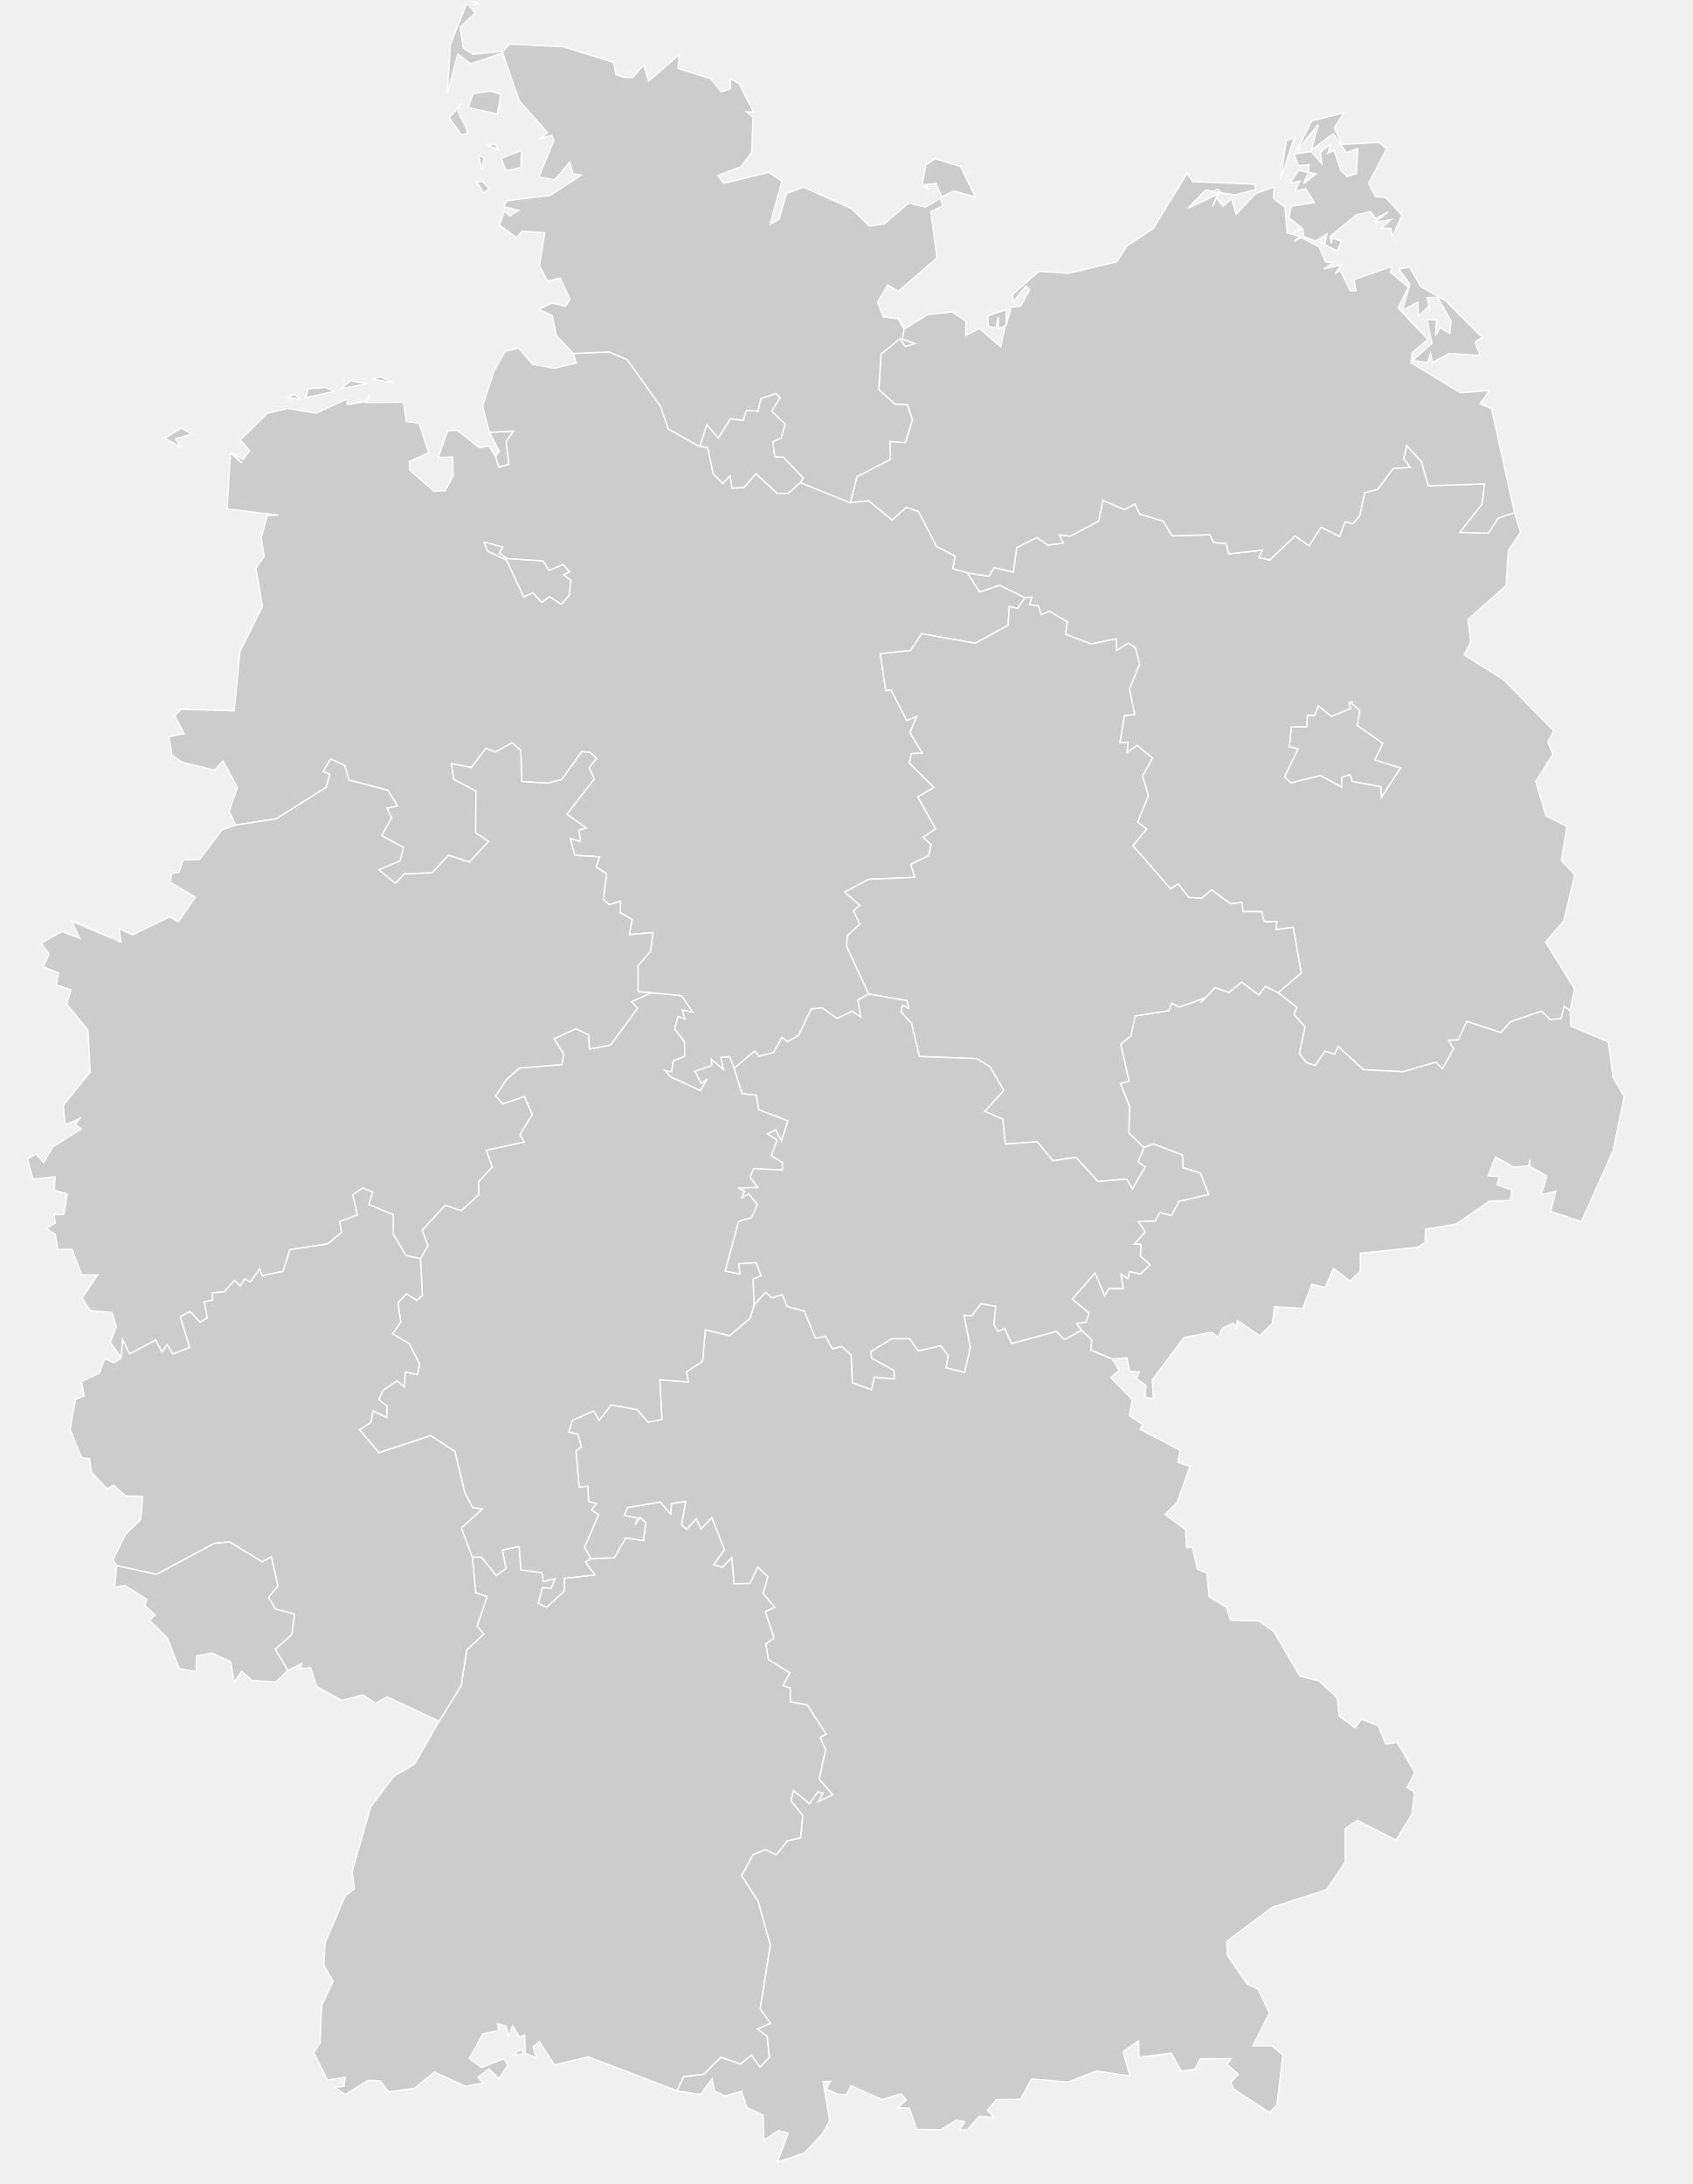
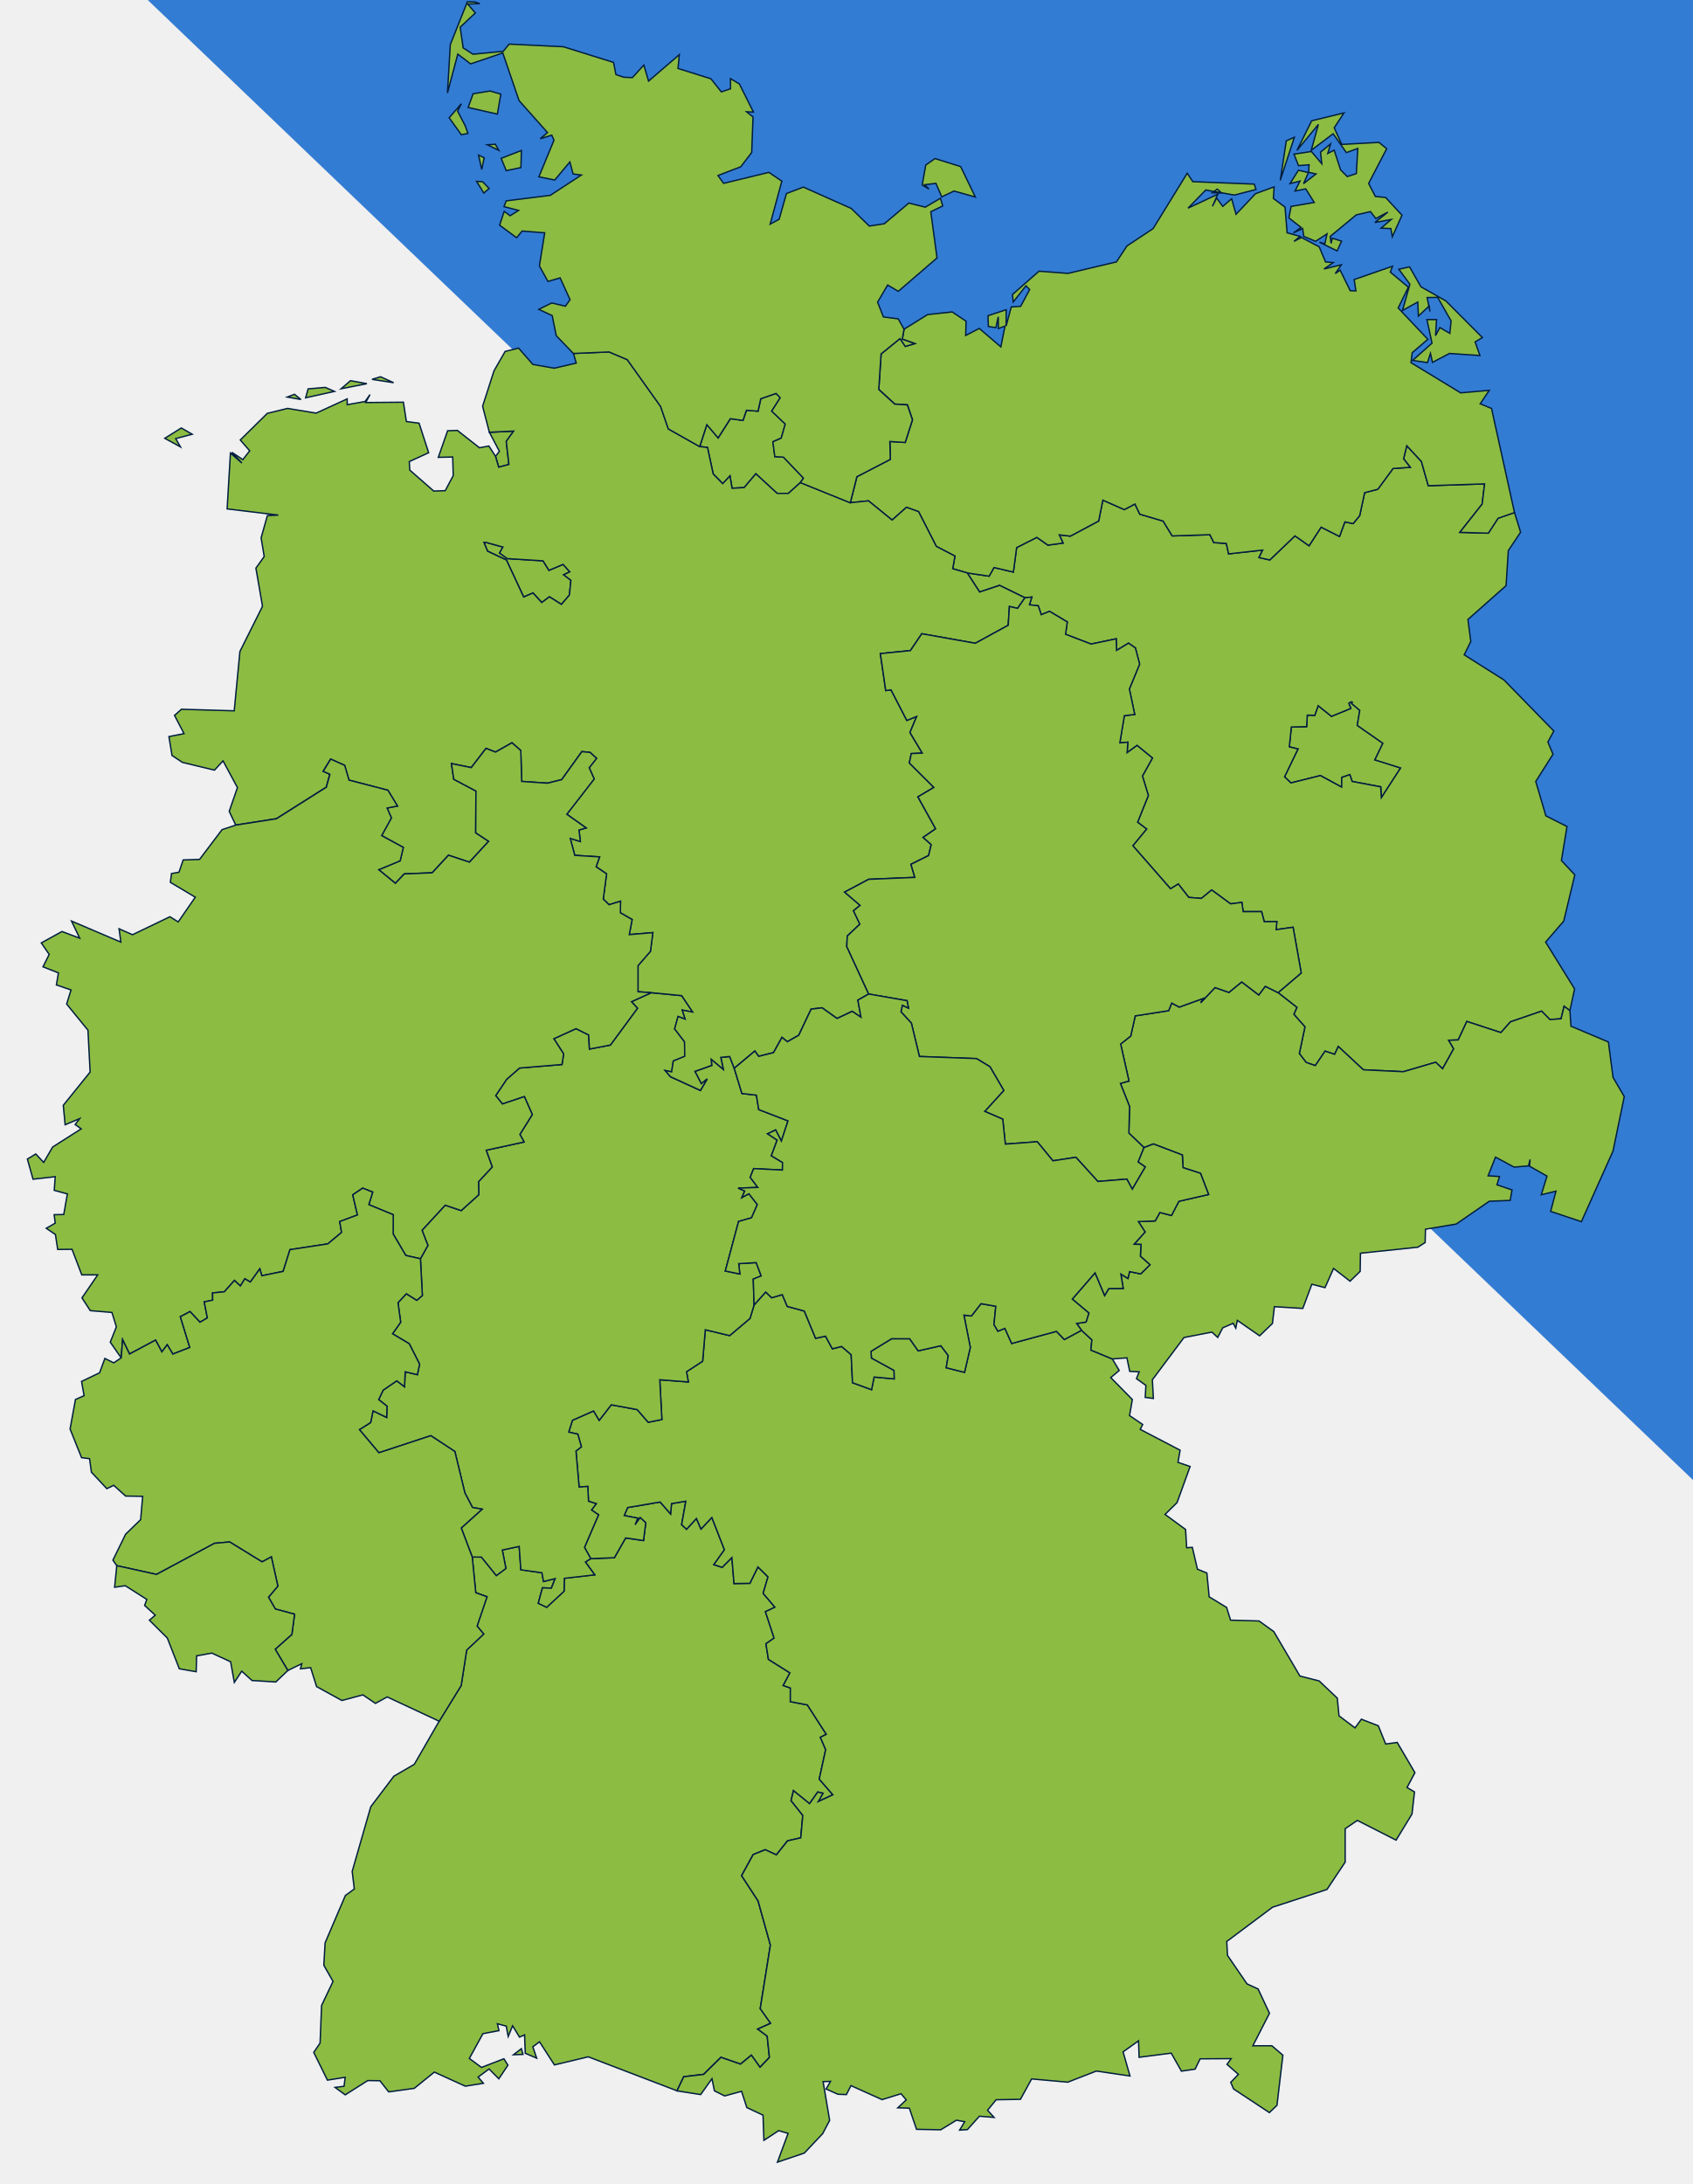
<svg xmlns="http://www.w3.org/2000/svg" viewBox="-10 0 620 800" version="1.1">
  <defs>
    <style type="text/css">
			.land
			{
- 				fill: #CCCCCC;
+ 				fill: #8dbc42;
				fill-opacity: 1;
- 				stroke:white;
+ 				stroke: #001D3F;
				stroke-opacity: 1;
				stroke-width:0.5;
			}
		</style>
+     <style type="text/css">
+     .sea
+ {
+     fill: #337CD3;
+ fill-opacity: 1;
+ stroke:black;
+ stroke-opacity: 1;
+ stroke-width:1;
+ }
+ </style>
  </defs>
  <g id="regions">
+     <path class="sea" d="M-1000,-1000L2550,-1000L2550,2400,L-1000,2400Z" />
    <path id="DE-BW" class="land" d="M180.99,750.43l0.58,2.09l-3.47,0.13L180.99,750.43zM206.4,570.93l8.66,-0.33l4.12,-7.25l6.54,0.95l0.83,-6.5l-2.07,-1.9l-1.84,2.62l0.97,-2.42l-4.96,-0.95l1.24,-2.93l11.93,-2.03l3.81,4.36l0.36,-3.78l5.23,-0.86l-1.54,8.57l1.8,1.69l3.63,-3.95l1.67,3.87l3.98,-4.23l4.61,11.83l-3.88,5.45l3.04,0.98l3.58,-3.6l0.77,9.54l5.81,-0.09l2.95,-6.01l3.68,3.64l-1.77,6.05l4.31,5.07l-3.48,1.64l3.18,9.66l-2.99,2.1l0.91,5.72l7.87,4.93l-2.46,4.64l2.62,0.9l-0.01,5l6.23,1.2l6.94,10.77l-2.17,1.09l1.94,4.53l-2.36,10.79l4.98,5.72l-5.35,2.5l1.74,-3.05l-1.91,-0.44l-3.02,4.26l-5.88,-4.76l-0.89,3.63l4.3,5.42l-0.75,8.22l-4.84,1.1l-4.09,5.13l-4.1,-1.88l-4.39,1.77l-4.24,7.74l6.02,9.22l4.53,16.17l-3.72,23.3l3.8,5.37l-4.73,2.12l3.47,2.57l0.82,7.82l-3.45,3.6l-3.16,-4.43l-3.99,3.28l-7.15,-2.49l-6.35,6.24l-7.29,0.87l-2.47,5.16l0,0l-32.49,-12.44l-12.39,2.97l-5.46,-8.47l-2.45,1.83l1.4,4.16l-4.17,-1.79l-0.25,-6.73l-1.86,0.82l-2.53,-4.15l-1.61,3.9l-0.73,-3.78l-3.23,-0.87l0.58,2.52l-5.88,1.11l-4.98,9.09l4.45,3.28l8.21,-3.17l1.48,2.35l-3.33,4.98l-3.59,-3.6l-4,2.98l1.93,2.27l-6.63,1.06l-11.33,-5.16l-7.36,5.95l-9.36,1.3l-3.24,-4.09l-4.44,-0.06l-8.25,5.23l-3.72,-2.72l3.29,-0.43l0.41,-3.27l-6.5,1.03l-5.01,-10.15l2.32,-3.43l0.55,-13.76l4.19,-8.82l-3.37,-5.92l0.47,-8.22l7.41,-17.3l3.29,-2.43l-0.78,-6.43l6.8,-23.67l8.46,-11.19l7.49,-4.36l9.11,-15.81l0,0l8.06,-13.06l2.02,-13.01l6.23,-5.87l-2.43,-2.9l3.64,-10.75l-4.12,-1.49l-1.29,-13.08l0,0l3.37,0.03l5.46,6.77l3.5,-2.61l-1.32,-6.75l6.19,-1.33l0.61,8.58l7.72,1.09l0.59,3.21l4.26,-1.08l-1.4,3.51l-3.26,-0.13l-1.54,5.66l3.08,1.47l6.37,-5.89l0.1,-4.73l11.14,-1.27l-3.41,-4.71L206.4,570.93z" />
    <path id="DE-BY" class="land" d="M266.23,478L270.48,473.26L272.67,475.36L276.56,474.22L278.37,478.53L284.63,480.24L288.76,490.22L292.4,489.44L294.9,494.07L298.27,493.2L301.79,496.22L302.29,506.5L309.26,509.04L310.2,504.4L317.53,505.09L317.46,502.02L309.21,497.5L309.05,495L316.62,490.37L323.22,490.38L326.34,494.82L334.65,492.94L337.36,496.54L336.61,501L343.32,502.7L345.43,493.56L343.09,481.72L345.84,482.04L349.35,477.53L354.77,478.48L354.1,485.17L355.54,487.62L358.09,486.59L360.59,492.12L376.99,487.67L379.89,490.67L386.17,487.29L386.17,487.29L389.97,490.78L389.6,494.54L397.47,497.79L397.47,497.79L399.97,502L396.88,504.61L404.79,512.65L403.76,518.53L408.57,521.79L407.68,523.58L422.28,531.21L421.51,535.67L425.94,537.18L421.17,550.4L416.77,554.73L424.29,560.24L424.69,566.94L426.76,566.79L428.63,574.79L432.09,576.2L432.93,584.92L439.31,588.8L440.77,593.47L451.2,593.76L456.61,597.66L466.17,613.93L473.22,615.73L479.86,622.03L480.49,628.52L486.35,632.92L488.68,629.75L494.89,632.16L497.58,638.83L501.81,638.26L508.3,649.33L505.41,654.76L508.14,656.38L507.23,664.48L501.4,674.04L487.21,666.82L482.75,669.85L482.75,682.09L476.08,692.11L456.13,698.62L439.37,711.16L439.64,716.26L446.79,726.7L450.85,728.57L455.02,737.46L448.93,749.36L455.88,749.36L459.93,752.81L457.76,771.19L454.98,773.84L441.86,765.17L440.83,762.75L443.63,759.83L439.46,756.18L440.97,754.08L429.62,754.15L427.77,757.93L422.77,758.66L419.03,752.07L407.26,753.58L407.05,747.56L401.39,751.59L403.92,760.43L391.59,758.63L381.14,762.7L367.89,761.51L363.8,768.98L354.89,769.14L351.75,772.99L354.14,775.6L348.77,775.17L344.36,780.07L341.52,780.26L343.37,777.17L340.34,776.63L334.6,780.14L325.74,779.97L323.1,772.23L318.88,772.09L321.96,769.19L320.06,766.94L313.1,769.09L301.71,763.96L300.04,767.25L296.94,767.13L292.61,765.2L294.23,762.41L291.51,762.49L293.9,776.69L291.37,781.53L284.63,788.67L274.79,792L278.68,781.46L275.23,780.46L269.83,784L269.5,774.78L263.57,772L261.64,766.05L255.45,767.74L251.7,765.87L250.8,761.43L246.66,767.24L237.99,765.89L237.99,765.89L240.46,760.72L247.75,759.86L254.1,753.61L261.25,756.1L265.24,752.82L268.4,757.25L271.85,753.65L271.03,745.83L267.56,743.26L272.29,741.14L268.49,735.77L272.21,712.47L267.69,696.3L261.67,687.07L265.91,679.33L270.3,677.56L274.4,679.44L278.49,674.31L283.33,673.21L284.08,664.99L279.78,659.56L280.66,655.93L286.54,660.69L289.56,656.42L291.47,656.87L289.73,659.92L295.08,657.42L290.1,651.69L292.46,640.9L290.51,636.37L292.69,635.28L285.74,624.51L279.51,623.31L279.52,618.31L276.9,617.41L279.36,612.77L271.48,607.84L270.57,602.12L273.56,600.01L270.38,590.36L273.86,588.72L269.55,583.64L271.32,577.6L267.63,573.96L264.68,579.97L258.88,580.05L258.1,570.52L254.53,574.11L251.49,573.13L255.37,567.68L250.76,555.86L246.78,560.08L245.11,556.21L241.49,560.16L239.69,558.47L241.23,549.9L236,550.76L235.63,554.54L231.83,550.18L219.9,552.21L218.66,555.14L223.62,556.09L222.65,558.51L224.49,555.9L226.55,557.79L225.72,564.3L219.18,563.34L215.05,570.59L206.4,570.93L206.4,570.93L204.1,566.8L209.25,554.87L206.67,553.11L208.4,550.81L205.58,549.91L205.3,544.47L202.13,544.72L200.98,531.51L202.97,529.97L201.66,525.34L198.33,524.58L199.68,520.26L207.43,516.82L209.49,520.27L213.92,514.58L223.4,516.33L227.46,520.98L232.45,519.97L231.68,505.4L242.14,506.21L241.49,502.46L247.38,498.61L248.36,487.1L257.28,489.23L264.73,482.94z" />
    <path id="DE-BE" class="land" d="M485.13,257.7L485.2,257.74L485.2,257.74L488.12,260.2L487.19,265.7L496.58,272.25L493.65,278.32L503.07,281.3L496.02,292.2L495.77,288.21L485.31,286.24L484.46,283.74L481.5,284.77L481.48,288.32L473.68,284.09L462.87,286.78L460.54,284.53L465.46,274.35L462.28,273.56L463.02,266.3L468.62,266.16L468.88,261.95L471.62,262.01L472.85,258.49L477.73,262.39L484.8,259.5L484.07,257.58L484.07,257.58L484.98,257.05L484.98,257.05L485.36,257.16L485.36,257.16z" />
    <path id="DE-BB" class="land" d="M344.3,209.85l8.02,1.19l1.8,-3.16l7.08,1.66l1.2,-8.96l7.4,-3.75l4.06,2.84l5.54,-0.75l-1.38,-3.02l4.06,0.48l10.37,-5.54l1.53,-7.65l7.88,3.47l3.88,-2.05l1.78,3.73l8.55,2.52l3.33,5.44l13.8,-0.45l1.43,2.9l4.58,0.3l0.85,3.82l12.47,-1.39l-1.35,2.75l3.96,0.87l9.22,-8.82l5.16,3.63l4.42,-6.82l6.74,3.41l1.96,-5.34l3.03,0.62l2.39,-2.91l1.82,-8.42l4.82,-1.24l5.59,-7.61l6.29,-0.43l-2.43,-3.12l1.17,-4.79l5.37,5.8l2.49,8.85l20.64,-0.67l-0.89,7.39L524.76,195l10.43,0.28l3.57,-5.47l6.01,-2.08l0,0l2.24,7.22l-4.5,6.74l-0.82,12.83l-13.97,12.39l1.04,8.08l-2.41,4.88l14.57,9.2l18.26,18.7l-2.18,4.03l1.88,4.48l-6.32,9.97l3.71,12.6l7.73,3.9l-2.04,12.46l4.91,5.25l-4.07,16.95l-6.63,7.67l10.62,17.16l-1.73,7.98l0,0l-2.12,-1.61l-1.12,4.56l-4.09,0.3l-3.03,-3.09l-11.42,3.93l-3.51,3.93l-12.47,-4.08l-3.16,6.77l-3.47,0.11l1.82,3.13l-4.07,7.31l-2.52,-2.38l-11.84,3.46l-14.67,-0.7l-9.17,-8.53l-1.34,2.87l-3.49,-1.17l-3.59,5.3l-3.34,-1.15l-2.51,-3.24l2.05,-9.8l-4.06,-4.59l1.12,-2.54l-6.89,-5.4l0,0l8.48,-7.22l-2.99,-16.74l-6.2,0.89l0.25,-2.97l-4.62,0.05l-0.97,-3.69h-6.75l-0.47,-3.38l-4.14,0.53l-6.92,-5.08l-3.75,3.09l-4.62,-0.36l-3.86,-4.92l-2.84,1.76l-13.81,-15.78l5.04,-6.12l-3.3,-2.48l3.94,-9.8l-2.16,-7.13l3.66,-6.58l-5.64,-4.62l-3.65,2.66l0.29,-3.85l-2.94,0.24l1.64,-9.97l3.81,-0.42l-1.96,-9.34l3.75,-9.1l-1.54,-5.94l-2.51,-1.75l-4.4,2.67l-0.12,-4.27l-9.2,1.93l-9.36,-3.58l0.63,-4.53l-6.5,-3.88l-3.03,1.23l-1.1,-3.25l-3.23,-0.37l0.88,-2.82l-2.52,0.24l0,0l-9.3,-4.54l-7.29,2.44L344.3,209.85zM484.8,259.5l-7.07,2.89l-4.88,-3.9l-1.23,3.52l-2.74,-0.06l-0.25,4.21l-5.6,0.15l-0.75,7.26l3.18,0.78l-4.92,10.19l2.33,2.25l10.8,-2.69l7.8,4.23l0.02,-3.55l2.96,-1.03l0.85,2.5l10.45,1.97l0.25,3.99l7.05,-10.9l-9.42,-2.97l2.93,-6.08l-9.39,-6.55l0.93,-5.5l-2.92,-2.46l0,0l0.17,-0.58l0,0l-0.38,-0.1l0,0l-0.91,0.52L484.8,259.5z" />
    <path id="DE-HB" class="land" d="M167.33,198.78l0.72,-0.1l0,0l6.18,1.69l-1.23,2.18l2.79,2.05l13.14,0.83l2.17,3.48l5.17,-2.19l2.46,2.73l-2.24,1.09l2.65,2.01l-0.55,5.41l-2.93,3.42l-4.4,-2.78l-2.81,2.1l-3.19,-3.5l-3.43,1.47l-6.32,-13.54l-6.92,-3.24l0,0l0,0l0,0l-1.31,-3.24l0,0L167.33,198.78zM169.27,158.35l8.9,-0.44l-2.71,3.76l0.96,8.47l-3.74,1l-1.17,-3.99l0,0l1.42,-1.84L169.27,158.35z" />
    <path id="DE-HH" class="land" d="M246.33,163.56L248.94,155.53L253.09,160.38L257.57,153.33L262.18,153.98L263.46,150.25L267.7,150.59L268.7,146.04L274.31,144.08L275.84,145.66L272.71,150.58L277.67,155.3L276.21,160.45L273.15,161.8L273.86,167.23L277,167.42L284.34,175.11L283.21,176.76L283.21,176.76L278.78,180.74L274.68,180.74L266.87,173.56L262.59,178.61L258.16,178.86L257.4,174.35L254.73,177.15L251.25,173.6L249.16,163.92z" />
    <path id="DE-HE" class="land" d="M228.57,363.63L239.71,364.71L243.77,370.74L239.94,370.01L241.01,373.34L238.39,372.36L237.13,376.89L240.77,381.62L240.85,386.94L236.65,388.67L236.04,392.66L233.68,392.15L235.59,394.41L246.59,399.46L249.05,395.24L246.92,396.99L244.56,392.48L250.72,390.28L250.53,387.99L254.96,391.71L254.04,387.33L257.29,387.02L258.96,391.32L258.96,391.32L261.78,400.55L267.08,401.15L267.92,406.43L278.65,410.58L276.22,417.97L274.12,413.9L271.17,415.3L274.68,417.62L272.55,423.36L276.66,425.82L276.6,428.59L266.07,428.06L264.81,431.25L267.6,434.96L260.4,435.21L262.79,436.27L261.76,438.66L264.33,437.27L267.42,441.23L265.3,446.07L260.55,447.42L255.68,465.57L261,466.66L260.6,462.87L267,462.49L268.82,467.35L265.93,468.54L266.23,478L266.23,478L264.73,482.94L257.28,489.23L248.36,487.1L247.38,498.61L241.49,502.46L242.14,506.21L231.68,505.4L232.45,519.97L227.46,520.98L223.4,516.33L213.92,514.58L209.49,520.27L207.43,516.82L199.68,520.26L198.33,524.58L201.66,525.34L202.97,529.97L200.98,531.51L202.13,544.72L205.3,544.47L205.58,549.91L208.4,550.81L206.67,553.11L209.25,554.87L204.1,566.8L206.4,570.93L206.4,570.93L204.44,572.16L207.85,576.87L196.72,578.15L196.62,582.87L190.25,588.76L187.17,587.29L188.71,581.63L191.97,581.76L193.37,578.24L189.11,579.32L188.52,576.11L180.8,575.02L180.19,566.45L174,567.78L175.32,574.53L171.82,577.14L166.36,570.37L162.99,570.34L162.99,570.34L158.96,559.7L166.61,552.81L163.07,552.18L160.28,546.83L156.62,531.69L147.81,525.89L128.79,532.15L121.66,523.67L125.77,521.07L126.65,516.79L131.62,519.2L131.78,515.09L128.71,512.68L130.36,509.21L135.33,505.79L138.18,507.96L138.42,502.49L142.89,503.54L143.7,499.7L139.92,492.22L133.79,488.56L136.77,484.32L135.78,477.16L138.86,473.89L142.66,476.29L144.72,474.55L144.01,461.08L144.01,461.08L146.74,456.2L144.6,450.64L153.07,441.46L158.94,443.44L165.39,437.61L165.28,432.87L170.31,427.46L168.09,421.33L181.98,418.31L180.44,415.53L184.98,408.27L182.08,401.69L174.03,404.39L171.58,401.32L175.59,395.35L180.31,391.22L195.87,389.93L196.45,386.03L192.88,380.49L201,376.79L205.64,379.11L205.92,384.27L213.6,382.79L223.52,369.32L221.31,366.92z" />
    <path id="DE-MV" class="land" d="M506.34,97.76l4.16,7.29l9.15,5.19l13.36,13.4l-2.67,1.61l1.77,4.97l-11.17,-0.75l-6.21,3.27l-0.74,-3.29l-1.09,3.36l-5.44,-0.79l7.1,-6.32l-1.86,-8.65l3.52,0.01l-0.37,5.89l1.59,-2.95l3.65,2.11l0.45,-4.57l-4.91,-8.62l-3.86,0.08l1.03,5.1l-0.28,-2.04l-3.95,3.73l-0.23,-5.16l-5.59,3.1l2.7,-9.62l-4.04,-5.48L506.34,97.76zM435.9,69.27l1.61,1.44l-3.42,-0.11L435.9,69.27zM424.89,63.46l2.05,3.08l22.51,0.9l0.62,1.97l-7.87,2.04l-10.53,-1.85l-6.48,6.64l10.89,-5.09l-1.95,4.42l1.53,-3.05l2.24,3.08l3.26,-2.78l1.61,5.67l7.15,-7.56l6.79,-2.47l-0.25,4.24l4.26,3.17l0.76,9.39l4.76,1.33L464,88.41l2.73,-1.42l6.5,3.42l2.33,5.54l2.84,0.23l-3.42,2.36l6.37,-1.55l-2.24,3.23l1.8,-1.25l3.69,7.51l2.08,0.08l-0.64,-4.17l14.05,-4.86l-0.8,2.15l6.6,5.51l-3.72,7.61l10.86,11.49l-5.72,4.9l-0.46,3.65l18.19,11.06l10.48,-0.91l-3.31,4.93l4.15,1.7l8.41,38.14l0,0l-6.01,2.08l-3.57,5.47L524.76,195l8.17,-10.36l0.89,-7.39l-20.64,0.67l-2.49,-8.85l-5.37,-5.8l-1.17,4.79l2.43,3.12l-6.29,0.43l-5.59,7.61l-4.82,1.24l-1.82,8.42l-2.39,2.91l-3.03,-0.62l-1.96,5.34l-6.74,-3.41l-4.42,6.82l-5.16,-3.63l-9.22,8.82l-3.96,-0.87l1.35,-2.75l-12.47,1.39l-0.85,-3.82l-4.58,-0.3l-1.43,-2.9l-13.8,0.45l-3.33,-5.44l-8.55,-2.52l-1.78,-3.73l-3.88,2.05l-7.88,-3.47l-1.53,7.65l-10.37,5.54l-4.06,-0.48l1.38,3.02l-5.54,0.75l-4.06,-2.84l-7.4,3.75l-1.2,8.96l-7.08,-1.66l-1.8,3.16l-8.02,-1.19l0,0l-5.31,-1.53l0.82,-4.63l-6.83,-3.55l-6.5,-12.73l-4.42,-1.59l-5.27,4.67l-8.65,-7.03l-6.65,0.68l0,0l2.42,-9.56l12.25,-6.35l-0.17,-6.55l5.62,0.36l2.65,-8.29l-1.86,-5.47l-4.63,-0.29l-5.85,-5.36l0.85,-13.02l6.93,-5.62l1.96,2.87l3.45,-1.03l-4.59,-1.62l0.66,-3.64l0,0l8.62,-5.35l8.99,-0.97l5.08,3.39l-0.13,5.23l4.98,-2.57l7.9,6.75l1.52,-7.62l-2.42,0.9l-0.06,-4.29L354.8,120l-2.75,-0.41l-0.14,-3.94l6.66,-2.2l-0.02,5.96l1.88,-6.97l3.46,-0.25l3.28,-6.13l-1.35,-1.37l-4.67,5.94l-0.27,-2.75l9.71,-8.54l10.65,0.8l17.71,-4.2l3.87,-5.85l9.57,-6.35L424.89,63.46zM464.13,50.28l-5.16,15.79l2.21,-14.48L464.13,50.28zM482.31,41.36l-3.58,5.45l2.77,6.09l13.64,-0.74l2.81,2.3l-6.61,12.74l2.47,4.76l3.76,0.38l5.99,6.49l-3.54,7.89l-0.54,-3l-3.58,-0.14l3.71,-3.18l-5.99,1.1l4.77,-3.81l-4.41,2.36L492,77.51l-5.2,1.21l-9.55,7.89l0.34,2.53l0.46,-1.89l3.38,1.09l-1.64,3.56l-6.46,-3.18l1.98,0.57l0.78,-3.61l-4.17,2.7l-4.35,-1.79l-0.39,-2.88l-3.42,1.6l2.85,-2l-4.49,-3.49l0.83,-4.21l8.47,-1.45l-3.12,-4.98l-3.91,0.79l1.8,-3.63l-3.64,0.9l3.07,-4.87l3.67,0.83l-1.8,4.08l4.56,-3.56l-2.7,-0.61l0.18,-2.75l-3.88,0.31L464,56.46l6.37,-0.96l3.81,4.46l-0.45,-4.24l3.66,-2.99l-1.02,3.48l2.34,-1.22l2.35,7.22l2.45,2.46l3.33,-1.08l0.54,-9.21l-4.2,1.51l-4.83,-6.9l-8.04,6.07l2.62,-9.48l-7.86,9.54l5.41,-10.88L482.31,41.36z" />
    <path id="DE-NI" class="land" d="M60.4,159.06l-6.04,1.6l1.74,3.04l-5.74,-3.15l6.06,-3.78L60.4,159.06zM97.87,144.43l2.35,1.9l-4.99,-0.89L97.87,144.43zM109.16,141.9l3.35,1.47l-10.55,2.34l0.91,-3.27L109.16,141.9zM118.39,139.44l6,1.1l-9.43,1.86L118.39,139.44zM129.41,138.01l4.77,2.17l-7.91,-1.23L129.41,138.01zM179.97,127.51l5.23,5.99l7.84,1.37l8.04,-1.86l-1.01,-3.55l0,0l13.06,-0.56l6.67,2.83l12.21,17.13l2.84,8.25l11.48,6.46l0,0l2.83,0.35l2.08,9.69l3.48,3.54l2.68,-2.8l0.75,4.5l4.44,-0.25l4.28,-5.05l7.81,7.18h4.1l4.43,-3.98l0,0l18.28,7.39l0,0l6.65,-0.68l8.65,7.03l5.27,-4.67l4.42,1.59l6.5,12.73l6.83,3.55l-0.82,4.63l5.31,1.53l0,0l4.55,7.01l7.29,-2.44l9.3,4.54l0,0l-2.7,3.89l-2.98,-0.7l-0.45,6.88l-12.05,6.6l-19.61,-3.49l-4.16,6.16l-11.02,1.12l1.98,13.53l1.93,-0.26l5.79,11.2l3.61,-1.46l-2.47,5.88l4.52,7.55l-4.03,0.18l-0.71,3.44l8.97,8.94l-5.84,3.47l6.5,11.69l-4.59,3.15l2.97,2.63l-0.96,4.01l-6.47,3.21l1.43,4.79l-16.92,0.71l-8.8,4.69l5.67,4.84l-2.42,1.99l2.34,4.9l-4.6,4.32l-0.2,3.87l8.03,17.4l0,0l-3.96,2.24l1.14,6.25l-3.23,-2.15l-5.53,2.62l-5.49,-3.91l-4.01,0.48l-4.54,9.57l-4.16,2.37l-2,-1.58l-3.07,5.57l-5.45,1.37l-1.4,-1.95l-7.55,6.33l0,0l-1.67,-4.3l-3.25,0.31l0.92,4.38l-4.44,-3.72l0.19,2.28l-6.15,2.2l2.35,4.52l2.14,-1.75l-2.47,4.21l-11,-5.05l-1.91,-2.26l2.36,0.51l0.61,-3.99l4.2,-1.72l-0.08,-5.32l-3.63,-4.73l1.26,-4.53l2.61,0.98l-1.06,-3.33l3.82,0.73l-4.05,-6.03l-11.14,-1.08l0,0l-4.86,-0.35l0.01,-9.56l4.54,-5.24l0.89,-6.85l-8.64,0.73l1.04,-5.53l-4.3,-2.48l0.06,-4.22l-4.21,1.27l-2.11,-2.07l1.21,-9.22l-3.83,-2.61l1.27,-3.61l-9.09,-0.57l-1.66,-6.2l3.7,1.13l-0.5,-4.2l2.61,-0.77l-7.08,-5.01l10.03,-12.94l-1.83,-4.11l2.7,-3.43l-2.38,-2.18l-3,-0.29l-7.38,10.27l-5.19,1.29l-9.48,-0.64l-0.33,-11.32l-3.23,-2.83l-6.02,3.41l-3.47,-1.36l-5.41,7.04l-7.26,-1.47l0.85,5.74l8.13,4.31l-0.09,15.3l4.74,3.12l-7.04,7.64l-7.68,-2.54l-5.97,6.44l-10.21,0.4l-3.27,3.45l-6.11,-4.99l7.84,-3.25l1.17,-4.9l-7.94,-4.33l3.57,-6.49l-1.59,-3.61l3.82,-0.74l-3.51,-5.79l-14.26,-3.71l-1.57,-5.4l-5.14,-2.29l-2.74,4.46l2.44,1.08l-1.28,4.74l-18.29,11.56l-14.88,2.32l0,0l-2.39,-5.02l3.02,-8.69l-5.28,-9.79l-3.12,3.39l-11.76,-2.84l-3.81,-2.53l-1.13,-6.92l5.53,-1.08l-3.48,-6.68l2.53,-2.25l19.34,0.57l2.08,-21.73l8.28,-16.56l-2.42,-13.97l3.04,-4.26l-1.13,-6.84l2.29,-8.14l4.02,-0.19l-18.76,-2.27l1.21,-20.46l4.21,3.68l-3.7,-3.96l4.04,2.69l2.51,-3.23l-3.45,-3.97l9.89,-9.75l7.43,-1.81l10.45,1.73l11.38,-5.21l0.02,2.11l6.55,-1.16l1.8,-2.54l-1.58,2.92l13.81,-0.12l1.09,7.07l4.65,0.61l3.51,10.82l-7.1,3.26l0.18,3.1l8.78,7.68l4.21,-0.14l2.93,-5.51l-0.19,-6.81l-5.28,0.11l3.42,-9.74l3.58,-0.12l8.07,6.35l3.47,-0.63l2.41,3.76l0,0l1.17,3.99l3.74,-1l-0.96,-8.47l2.71,-3.76l-8.9,0.44l0,0l-2.48,-9.53l4.18,-12.99l4.08,-7.1L179.97,127.51zM167.27,198.66L167.27,198.66l1.31,3.24l6.92,3.24l6.32,13.54l3.43,-1.47l3.19,3.5l2.81,-2.1l4.4,2.78l2.93,-3.42l0.55,-5.41l-2.65,-2.01l2.24,-1.09l-2.46,-2.73l-5.17,2.19l-2.17,-3.48l-13.14,-0.83l-2.79,-2.05l1.23,-2.18l-6.18,-1.69L167.27,198.66z" />
    <path id="DE-NW" class="land" d="M76.38,302.23L91.26,299.91L109.56,288.35L110.84,283.61L108.4,282.53L111.14,278.07L116.27,280.36L117.84,285.76L132.1,289.47L135.61,295.25L131.79,295.99L133.38,299.6L129.81,306.09L137.75,310.42L136.58,315.32L128.74,318.57L134.84,323.57L138.11,320.12L148.32,319.71L154.29,313.27L161.97,315.81L169,308.17L164.26,305.05L164.35,289.75L156.22,285.44L155.37,279.7L162.63,281.17L168.04,274.14L171.52,275.49L177.54,272.09L180.77,274.92L181.1,286.24L190.58,286.88L195.77,285.58L203.15,275.32L206.15,275.61L208.53,277.79L205.83,281.23L207.66,285.33L197.63,298.27L204.71,303.28L202.09,304.04L202.59,308.25L198.89,307.12L200.54,313.31L209.63,313.88L208.36,317.5L212.19,320.1L210.98,329.32L213.09,331.4L217.31,330.13L217.25,334.35L221.55,336.83L220.51,342.36L229.15,341.63L228.26,348.48L223.71,353.72L223.71,363.28L228.57,363.63L228.57,363.63L221.31,366.92L223.52,369.32L213.6,382.79L205.92,384.27L205.64,379.11L201,376.79L192.88,380.49L196.45,386.03L195.87,389.93L180.31,391.22L175.59,395.35L171.58,401.32L174.03,404.39L182.08,401.69L184.98,408.27L180.44,415.53L181.98,418.31L168.09,421.33L170.31,427.46L165.28,432.87L165.39,437.61L158.94,443.44L153.07,441.46L144.6,450.64L146.74,456.2L144.01,461.08L144.01,461.08L138.65,459.88L134.03,452.04L134.05,444.96L125.1,441.26L126.51,436.67L122.85,435.21L119.22,437.66L120.94,445.04L114.44,447.46L115.13,451.42L110.08,455.63L96.22,457.75L93.72,465.7L85.91,467.3L85.17,464.78L81.7,469.61L79.69,468.42L78.04,471.05L75.88,469.03L72.18,473.18L67.87,473.6L67.91,476.25L64.81,476.88L65.96,482.74L63.25,484.33L59.61,480.43L56.06,482.31L59.52,493.57L53.31,496L51.25,492.58L49.29,495.2L46.99,490.88L37.45,495.98L34.92,490.75L34.4,497.38L34.4,497.38L30.39,491.64L32.63,486.02L31,480.75L23.07,480.09L20.03,475.41L25.8,466.98L19.96,466.99L16.38,457.62L11.14,457.68L10.3,452.21L6.95,449.92L10.22,448.04L9.84,444.94L13.35,444.87L14.68,437.33L9.87,436.02L10.22,431.03L2.1,431.94L0.03,424.56L3.1,422.7L6,425.79L9.29,420.15L19.74,413.5L17.53,411.91L19.17,409.75L13.86,412L13.18,404.88L23.01,392.69L22.22,377.36L14.41,367.78L16.02,362.62L10.66,360.78L11.4,356.38L5.75,354.14L8.02,349.6L5.13,345.39L12.71,341.21L19.2,343.66L16.2,337.39L34.27,345.09L33.62,340.22L38.56,342.38L52.24,335.8L55.28,337.7L61.53,328.65L52.4,323.19L52.83,319.98L55.56,319.49L57.1,315L63.11,314.79L71.34,303.9z" />
    <path id="DE-RP" class="land" d="M34.4,497.38L34.92,490.75L37.45,495.98L46.99,490.88L49.29,495.2L51.25,492.58L53.31,496L59.52,493.57L56.06,482.31L59.61,480.43L63.25,484.33L65.96,482.74L64.81,476.88L67.91,476.25L67.87,473.6L72.18,473.18L75.88,469.03L78.04,471.05L79.69,468.42L81.7,469.61L85.17,464.78L85.91,467.3L93.72,465.7L96.22,457.75L110.08,455.63L115.13,451.42L114.44,447.46L120.94,445.04L119.22,437.66L122.85,435.21L126.51,436.67L125.1,441.26L134.05,444.96L134.03,452.04L138.65,459.88L144.01,461.08L144.01,461.08L144.72,474.55L142.66,476.29L138.86,473.89L135.78,477.16L136.77,484.32L133.79,488.56L139.92,492.22L143.7,499.7L142.89,503.54L138.42,502.49L138.18,507.96L135.33,505.79L130.36,509.21L128.71,512.68L131.78,515.09L131.62,519.2L126.65,516.79L125.77,521.07L121.66,523.67L128.79,532.15L147.81,525.89L156.62,531.69L160.28,546.83L163.07,552.18L166.61,552.81L158.96,559.7L162.99,570.34L162.99,570.34L164.27,583.42L168.4,584.91L164.76,595.65L167.19,598.55L160.95,604.42L158.93,617.43L150.88,630.49L150.88,630.49L131.83,621.58L127.53,623.95L122.93,620.83L115.24,622.89L105.97,617.8L103.79,610.87L100.07,611.29L100.53,609.42L95.44,611.9L95.44,611.9L90.8,604.11L96.92,598.67L97.9,591.28L90.86,589.38L88.35,585.05L91.78,580.99L89.4,570.28L86,572.11L74.13,564.82L68.56,565.32L47.32,576.71L32.78,573.51L32.78,573.51L31.36,571.48L36.01,561.98L41.52,556.64L42.26,548.11L36.02,548.01L31.65,544.07L29.14,545.3L23.49,539.27L22.8,534.31L19.88,533.95L15.67,523.45L17.64,512.64L20.8,511.23L19.88,506.01L26.47,502.86L28.42,497.6L31.65,499.21z" />
    <path id="DE-SL" class="land" d="M32.78,573.51L47.32,576.71L68.56,565.32L74.13,564.82L86,572.11L89.4,570.28L91.78,580.99L88.35,585.05L90.86,589.38L97.9,591.28L96.92,598.67L90.8,604.11L95.44,611.9L95.44,611.9L91.03,616.11L82.31,615.57L78.54,612.15L75.84,616.27L74.48,608.71L67.6,605.53L62.02,606.55L61.86,612.35L55.69,611.27L51.29,600.01L44.72,593.48L46.87,591.65L42.98,588.08L43.77,585.86L35.9,580.85L31.98,581.4z" />
    <path id="DE-SN" class="land" d="M409.06,420.36L403.51,415.05L403.77,405.34L400.41,396.85L403.55,395.99L400.5,382.43L404.19,379.5L405.85,372.11L418.09,370.21L419.2,367.43L421.97,368.9L430.88,365.69L429.82,367.29L435.07,361.75L440.17,363.52L444.84,359.68L451.1,364.45L453.48,361.28L458.17,363.61L458.17,363.61L465.06,369.01L463.95,371.54L468.01,376.13L465.95,385.93L468.46,389.17L471.8,390.33L475.4,385.03L478.89,386.2L480.23,383.33L489.4,391.86L504.07,392.57L515.91,389.1L518.43,391.49L522.5,384.18L520.68,381.05L524.16,380.93L527.32,374.16L539.79,378.24L543.3,374.3L554.72,370.38L557.76,373.47L561.84,373.17L562.96,368.61L565.08,370.21L565.08,370.21L565.46,375.9L579.17,381.68L580.87,394.65L584.98,401.69L580.86,421.64L569.28,447.49L558.02,443.73L559.96,436.33L554.58,437.64L556.68,430.81L550.29,427.18L550.48,424.72L549.9,427.06L544.64,427.52L537.82,423.85L535.1,430.7L539.27,430.96L538.35,434L543.85,435.87L543.2,439.71L535.53,440.02L523.44,448.37L512.17,450.25L512.04,455.14L509.38,456.85L488.35,459.06L488.24,465.7L484.54,469.3L478.5,464.63L475.36,471.66L470.54,470.42L467.23,479.28L456.82,478.64L456.11,484.77L451.41,489.31L443.25,483.66L442.67,486.5L441.71,484.71L437.9,486.39L436.06,489.9L433.92,487.95L423.7,489.94L412.12,505.41L412.5,512.26L409.51,511.86L409.75,507.48L406.3,504.99L407.28,502.51L403.83,502.33L402.79,497.38L397.47,497.79L397.47,497.79L389.6,494.54L389.97,490.78L386.17,487.29L386.17,487.29L384.37,484.79L387.82,484.27L388.86,480.96L382.78,475.87L391.14,466.23L394.64,474.55L396.15,472.01L401.44,471.96L400.58,466.68L403.18,468.31L403.78,465.78L407.84,466.63L411.24,463.28L407.72,460.17L407.97,455.85L405.43,455.76L409.46,451.27L407,447.48L413.15,447.22L414.87,444.14L419.12,445.23L421.83,440.04L432.72,437.54L429.76,429.79L423.35,427.71L423.1,423.08L412.5,419.03z" />
    <path id="DE-ST" class="land" d="M365.45,218.95L367.97,218.71L367.09,221.53L370.32,221.9L371.42,225.16L374.45,223.93L380.95,227.81L380.32,232.33L389.68,235.92L398.88,233.99L399,238.25L403.4,235.59L405.91,237.34L407.45,243.27L403.7,252.38L405.66,261.72L401.86,262.14L400.21,272.11L403.15,271.87L402.87,275.71L406.51,273.05L412.15,277.67L408.49,284.25L410.65,291.37L406.71,301.18L410.01,303.66L404.97,309.78L418.78,325.56L421.61,323.81L425.47,328.72L430.09,329.08L433.84,326L440.76,331.08L444.91,330.55L445.38,333.93L452.13,333.93L453.1,337.62L457.72,337.57L457.46,340.54L463.67,339.65L466.65,356.39L458.17,363.61L458.17,363.61L453.48,361.28L451.1,364.45L444.84,359.68L440.17,363.52L435.07,361.75L429.82,367.29L430.88,365.69L421.97,368.9L419.2,367.43L418.09,370.21L405.85,372.11L404.19,379.5L400.5,382.43L403.55,395.99L400.41,396.85L403.77,405.34L403.51,415.05L409.06,420.36L409.06,420.36L406.94,425.62L409.56,427.41L404.76,435.61L402.78,431.91L392.16,432.77L384.1,423.91L375.7,425.21L369.96,418.22L358.26,419.09L357.31,409.95L350.71,407.1L357.69,399.43L352.63,390.75L347.7,387.76L326.79,386.99L323.84,374.77L320.02,370.61L320.54,368.2L322.79,369.28L322.26,366.55L308.21,364.11L308.21,364.11L300.18,346.71L300.39,342.85L304.98,338.52L302.64,333.62L305.06,331.63L299.4,326.79L308.2,322.1L325.12,321.39L323.69,316.6L330.16,313.39L331.12,309.38L328.15,306.74L332.74,303.59L326.25,291.89L332.08,288.43L323.11,279.48L323.82,276.04L327.85,275.86L323.33,268.31L325.79,262.43L322.18,263.89L316.39,252.69L314.46,252.95L312.48,239.42L323.5,238.31L327.66,232.14L347.27,235.63L359.32,229.03L359.76,222.15L362.75,222.84z" />
    <path id="DE-SH" class="land" d="M166.82,66.59l2.35,2.45l-1.94,1.67l-2.67,-4.29L166.82,66.59zM332.49,58.08l9.41,2.94l5.37,11.14l-7.81,-2.19l-4.48,2.14l-2.14,-4.95l-4.11,0.5l1.58,1.6l-2.51,-1.5l1.31,-7.3L332.49,58.08zM167.37,57.79l-0.91,4.28l-1.17,-5.25L167.37,57.79zM180.99,55.13l-0.17,6.25l-5.39,1.13L173.59,58L180.99,55.13zM171.44,52.84l1.27,2.23l-4.19,-2.04L171.44,52.84zM160.46,46.18l0.94,2.71l-2.42,0.45l-4.45,-6.2l4.47,-5.15l-1.37,2.73L160.46,46.18zM169.54,33.33l3.91,1.16l-1.25,7.3l-10.71,-2.42l1.81,-5.03L169.54,33.33zM163.97,0.73l1.77,0.6l-4.43,0.14l2.81,3.28l-5.56,5.21l1.11,7.58l3.58,2.32l11.07,-1.05l2.19,-2.65l19.86,0.96l18.37,5.74l0.89,4.46l2.86,0.97l3.16,0.14l4.19,-4.6l1.73,5.88l11.27,-9.7l-0.47,5.07l12.03,3.77l3.84,4.81l3.35,-1.14l-0.01,-3.72l3.27,1.96l5.13,10.28l-2.49,-0.09l2.35,1.88l-0.49,13.02l-4,5.24L253,64.29l2.07,2.87l16.57,-4.02l4.75,3.21l-4.27,15.75l3.28,-1.77l2.68,-9.43l6.21,-2.37l17.55,7.84l6.6,6.44l5.49,-0.85l8.99,-7.58l6.01,1.51l5.56,-3.27l0.84,2.82l-4.37,2.11l2.28,16.93l-14.19,12.24l-3.89,-2.32l-3.69,6.28l2.12,5.41l5.44,0.71l2.12,3.81l0,0l-0.66,3.64l4.59,1.62l-3.45,1.03l-1.96,-2.87l-6.93,5.62l-0.85,13.02l5.85,5.36l4.63,0.29l1.86,5.47l-2.65,8.29l-5.62,-0.36l0.17,6.55l-12.25,6.35l-2.42,9.56l0,0l-18.28,-7.39l0,0l1.13,-1.65l-7.34,-7.69l-3.15,-0.18l-0.71,-5.44l3.07,-1.35l1.46,-5.15l-4.96,-4.72l3.12,-4.92l-1.53,-1.58l-5.61,1.96l-1,4.55l-4.24,-0.34l-1.27,3.73l-4.62,-0.65l-4.48,7.05l-4.14,-4.86l-2.61,8.04l0,0l-11.48,-6.46l-2.84,-8.25l-12.21,-17.13l-6.67,-2.83l-13.06,0.56l0,0l-6.27,-6.5l-1.5,-7.38l-4.91,-2.29l4.75,-2.33l5.01,1.18l1.7,-2.38l-3.64,-7.99l-4.47,1.29l-3.12,-5.67l1.94,-12.13l-8.27,-0.65l-2.03,2.44L173,82.47l1.71,-5.06l2.16,1.62l3.1,-1.96l-5.35,-1.38l0.8,-2.11l16.15,-2.02l11.39,-7.45l-3.03,-0.39l-1.19,-4.4l-5.54,6.62l-5.8,-1.17l5.53,-13.43l-0.83,-1.84l-4.22,1.34l2.68,-2.28l-10.42,-11.71l-5.97,-17.46L162.4,23.4l-4.71,-3.58l-3.78,14.22l1.04,-17.71l6.25,-15.67L163.97,0.73z" />
    <path id="DE-TH" class="land" d="M308.21,364.11L322.26,366.55L322.79,369.28L320.54,368.2L320.02,370.61L323.84,374.77L326.79,386.99L347.7,387.76L352.63,390.75L357.69,399.43L350.71,407.1L357.31,409.95L358.26,419.09L369.96,418.22L375.7,425.21L384.1,423.91L392.16,432.77L402.78,431.91L404.76,435.61L409.56,427.41L406.94,425.62L409.06,420.36L409.06,420.36L412.5,419.03L423.1,423.08L423.35,427.71L429.76,429.79L432.72,437.54L421.83,440.04L419.12,445.23L414.87,444.14L413.15,447.22L407,447.48L409.46,451.27L405.43,455.76L407.97,455.85L407.72,460.17L411.24,463.28L407.84,466.63L403.78,465.78L403.18,468.31L400.58,466.68L401.44,471.96L396.15,472.01L394.64,474.55L391.14,466.23L382.78,475.87L388.86,480.96L387.82,484.27L384.37,484.79L386.17,487.29L386.17,487.29L379.89,490.67L376.99,487.67L360.59,492.12L358.09,486.59L355.54,487.62L354.1,485.17L354.77,478.48L349.35,477.53L345.84,482.04L343.09,481.72L345.43,493.56L343.32,502.7L336.61,501L337.36,496.54L334.65,492.94L326.34,494.82L323.22,490.38L316.62,490.37L309.05,495L309.21,497.5L317.46,502.02L317.53,505.09L310.2,504.4L309.26,509.04L302.29,506.5L301.79,496.22L298.27,493.2L294.9,494.07L292.4,489.44L288.76,490.22L284.63,480.24L278.37,478.53L276.56,474.22L272.67,475.36L270.48,473.26L266.23,478L266.23,478L265.93,468.54L268.82,467.35L267,462.49L260.6,462.87L261,466.66L255.68,465.57L260.55,447.42L265.3,446.07L267.42,441.23L264.33,437.27L261.76,438.66L262.79,436.27L260.4,435.21L267.6,434.96L264.81,431.25L266.07,428.06L276.6,428.59L276.66,425.82L272.55,423.36L274.68,417.62L271.17,415.3L274.12,413.9L276.22,417.97L278.65,410.58L267.92,406.43L267.08,401.15L261.78,400.55L258.96,391.32L258.96,391.32L266.51,385L267.91,386.94L273.36,385.58L276.44,380.01L278.43,381.59L282.59,379.22L287.13,369.65L291.14,369.17L296.62,373.08L302.16,370.46L305.39,372.61L304.25,366.35z" />
  </g>
</svg>
